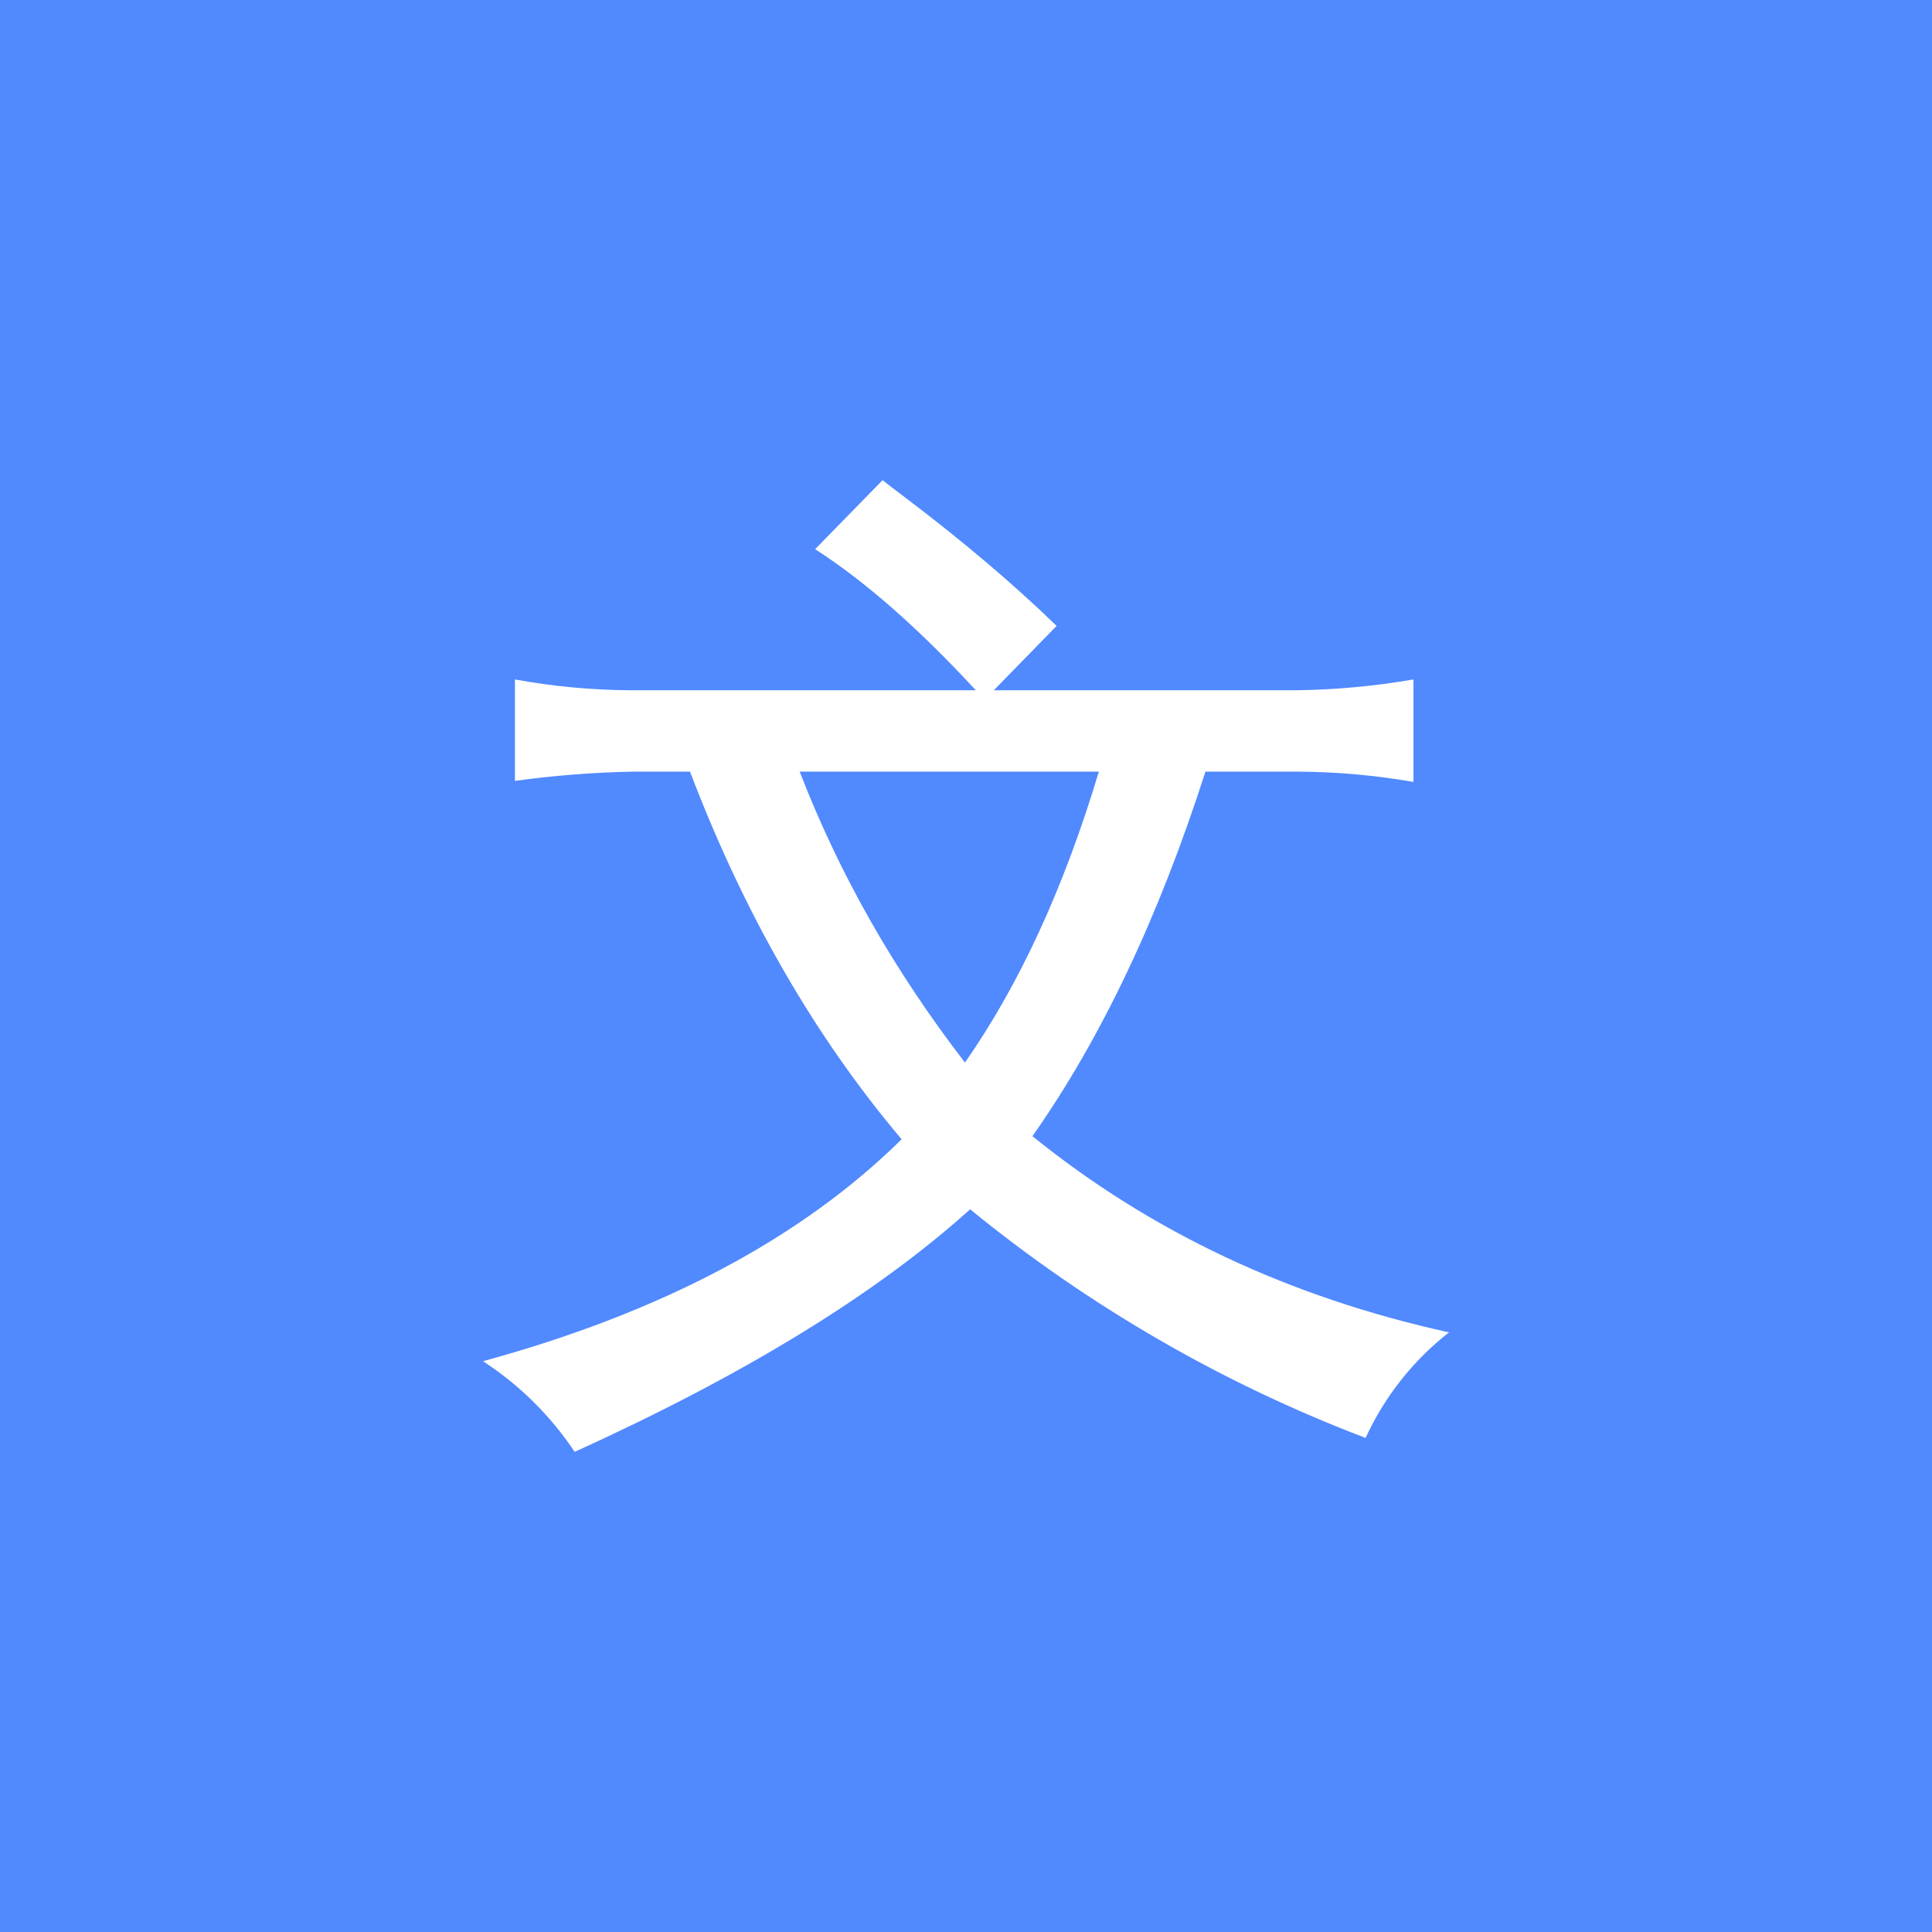
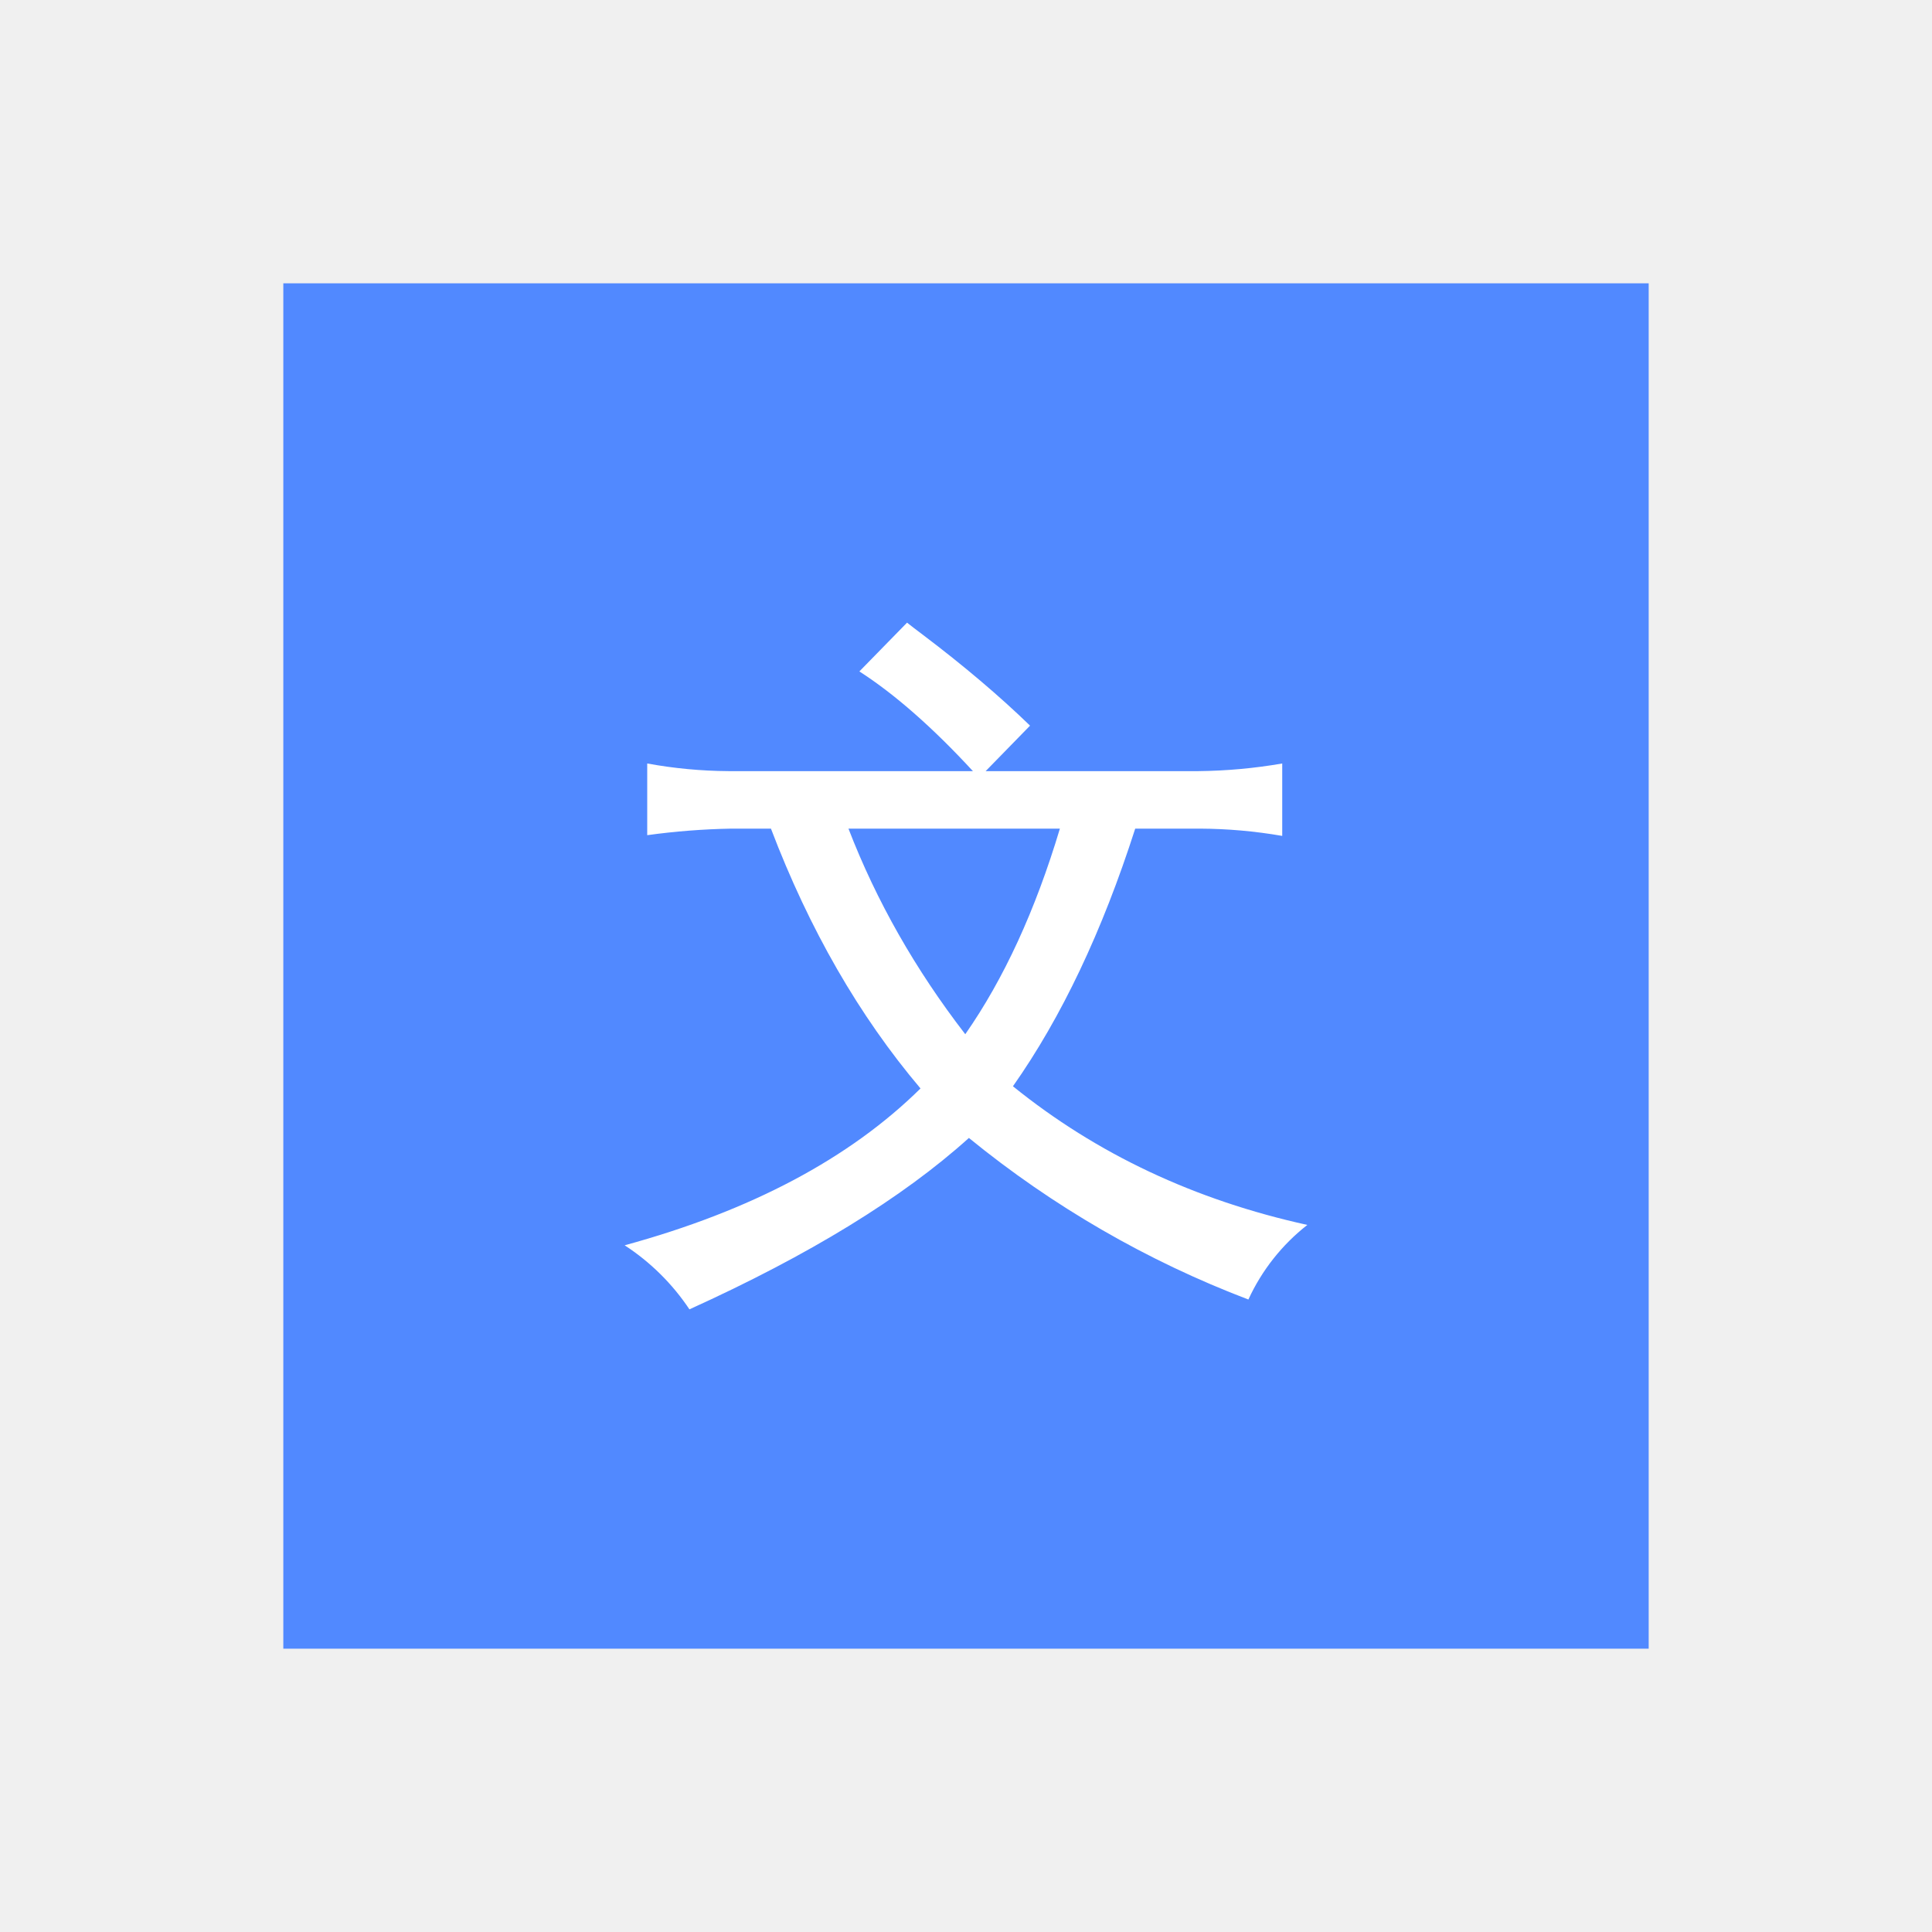
- <svg xmlns="http://www.w3.org/2000/svg" id="图层_1" data-name="图层 1" viewBox="0 0 1000 1000">
-   <rect width="1000" height="1000" style="fill:#5189ff" />
-   <path d="M421.908,284.248l34.915-35.714q3.998,3.198,11.461,8.795,44.776,33.849,78.625,66.631l-32.516,33.316H670.309a383.032,383.032,0,0,0,61.301-5.597v53.038a362.15,362.15,0,0,0-60.234-5.33H623.934q-36.247,113.006-89.552,188.699Q626.333,662.447,750,689.632A147.531,147.531,0,0,0,706.823,744.27,739.977,739.977,0,0,1,502.132,625.933q-73.028,65.832-204.691,125.533A165.592,165.592,0,0,0,250,704.558q138.587-37.846,216.684-114.872Q399.254,509.995,357.143,399.387H328.092a517.44,517.44,0,0,0-61.567,4.797V351.679a341.472,341.472,0,0,0,59.435,5.597H505.064Q460.821,309.302,421.908,284.248ZM413.913,399.387q30.645,79.424,85.554,150.586,42.377-60.768,69.296-150.586Z" style="fill:#fff" />
+ <svg xmlns="http://www.w3.org/2000/svg" id="图层_1" data-name="图层 1" viewBox="0 0 1415 1415">
+   <rect x="207.5" y="207.5" width="1000" height="1000" style="fill:#5189ff" />
+   <path d="M344.908,274.248l34.915-35.714q3.998,3.198,11.461,8.795,44.776,33.849,78.625,66.631l-32.516,33.316H593.309a383.033,383.033,0,0,0,61.301-5.597v53.038a362.14,362.14,0,0,0-60.234-5.33H546.934q-36.247,113.006-89.552,188.699Q549.333,652.447,673,679.632A147.531,147.531,0,0,0,629.823,734.27,739.977,739.977,0,0,1,425.132,615.933q-73.028,65.832-204.691,125.533A165.592,165.592,0,0,0,173,694.558q138.587-37.846,216.684-114.872Q322.254,499.995,280.143,389.387H251.092a517.446,517.446,0,0,0-61.567,4.797V341.679a341.474,341.474,0,0,0,59.435,5.597H428.064Q383.821,299.302,344.908,274.248ZM336.913,389.387q30.645,79.424,85.554,150.586,42.377-60.768,69.296-150.586Z" transform="translate(284.5 217.5)" style="fill:#fff" />
+   <circle cx="707.5" cy="707.5" r="707.5" style="fill:none" />
</svg>
